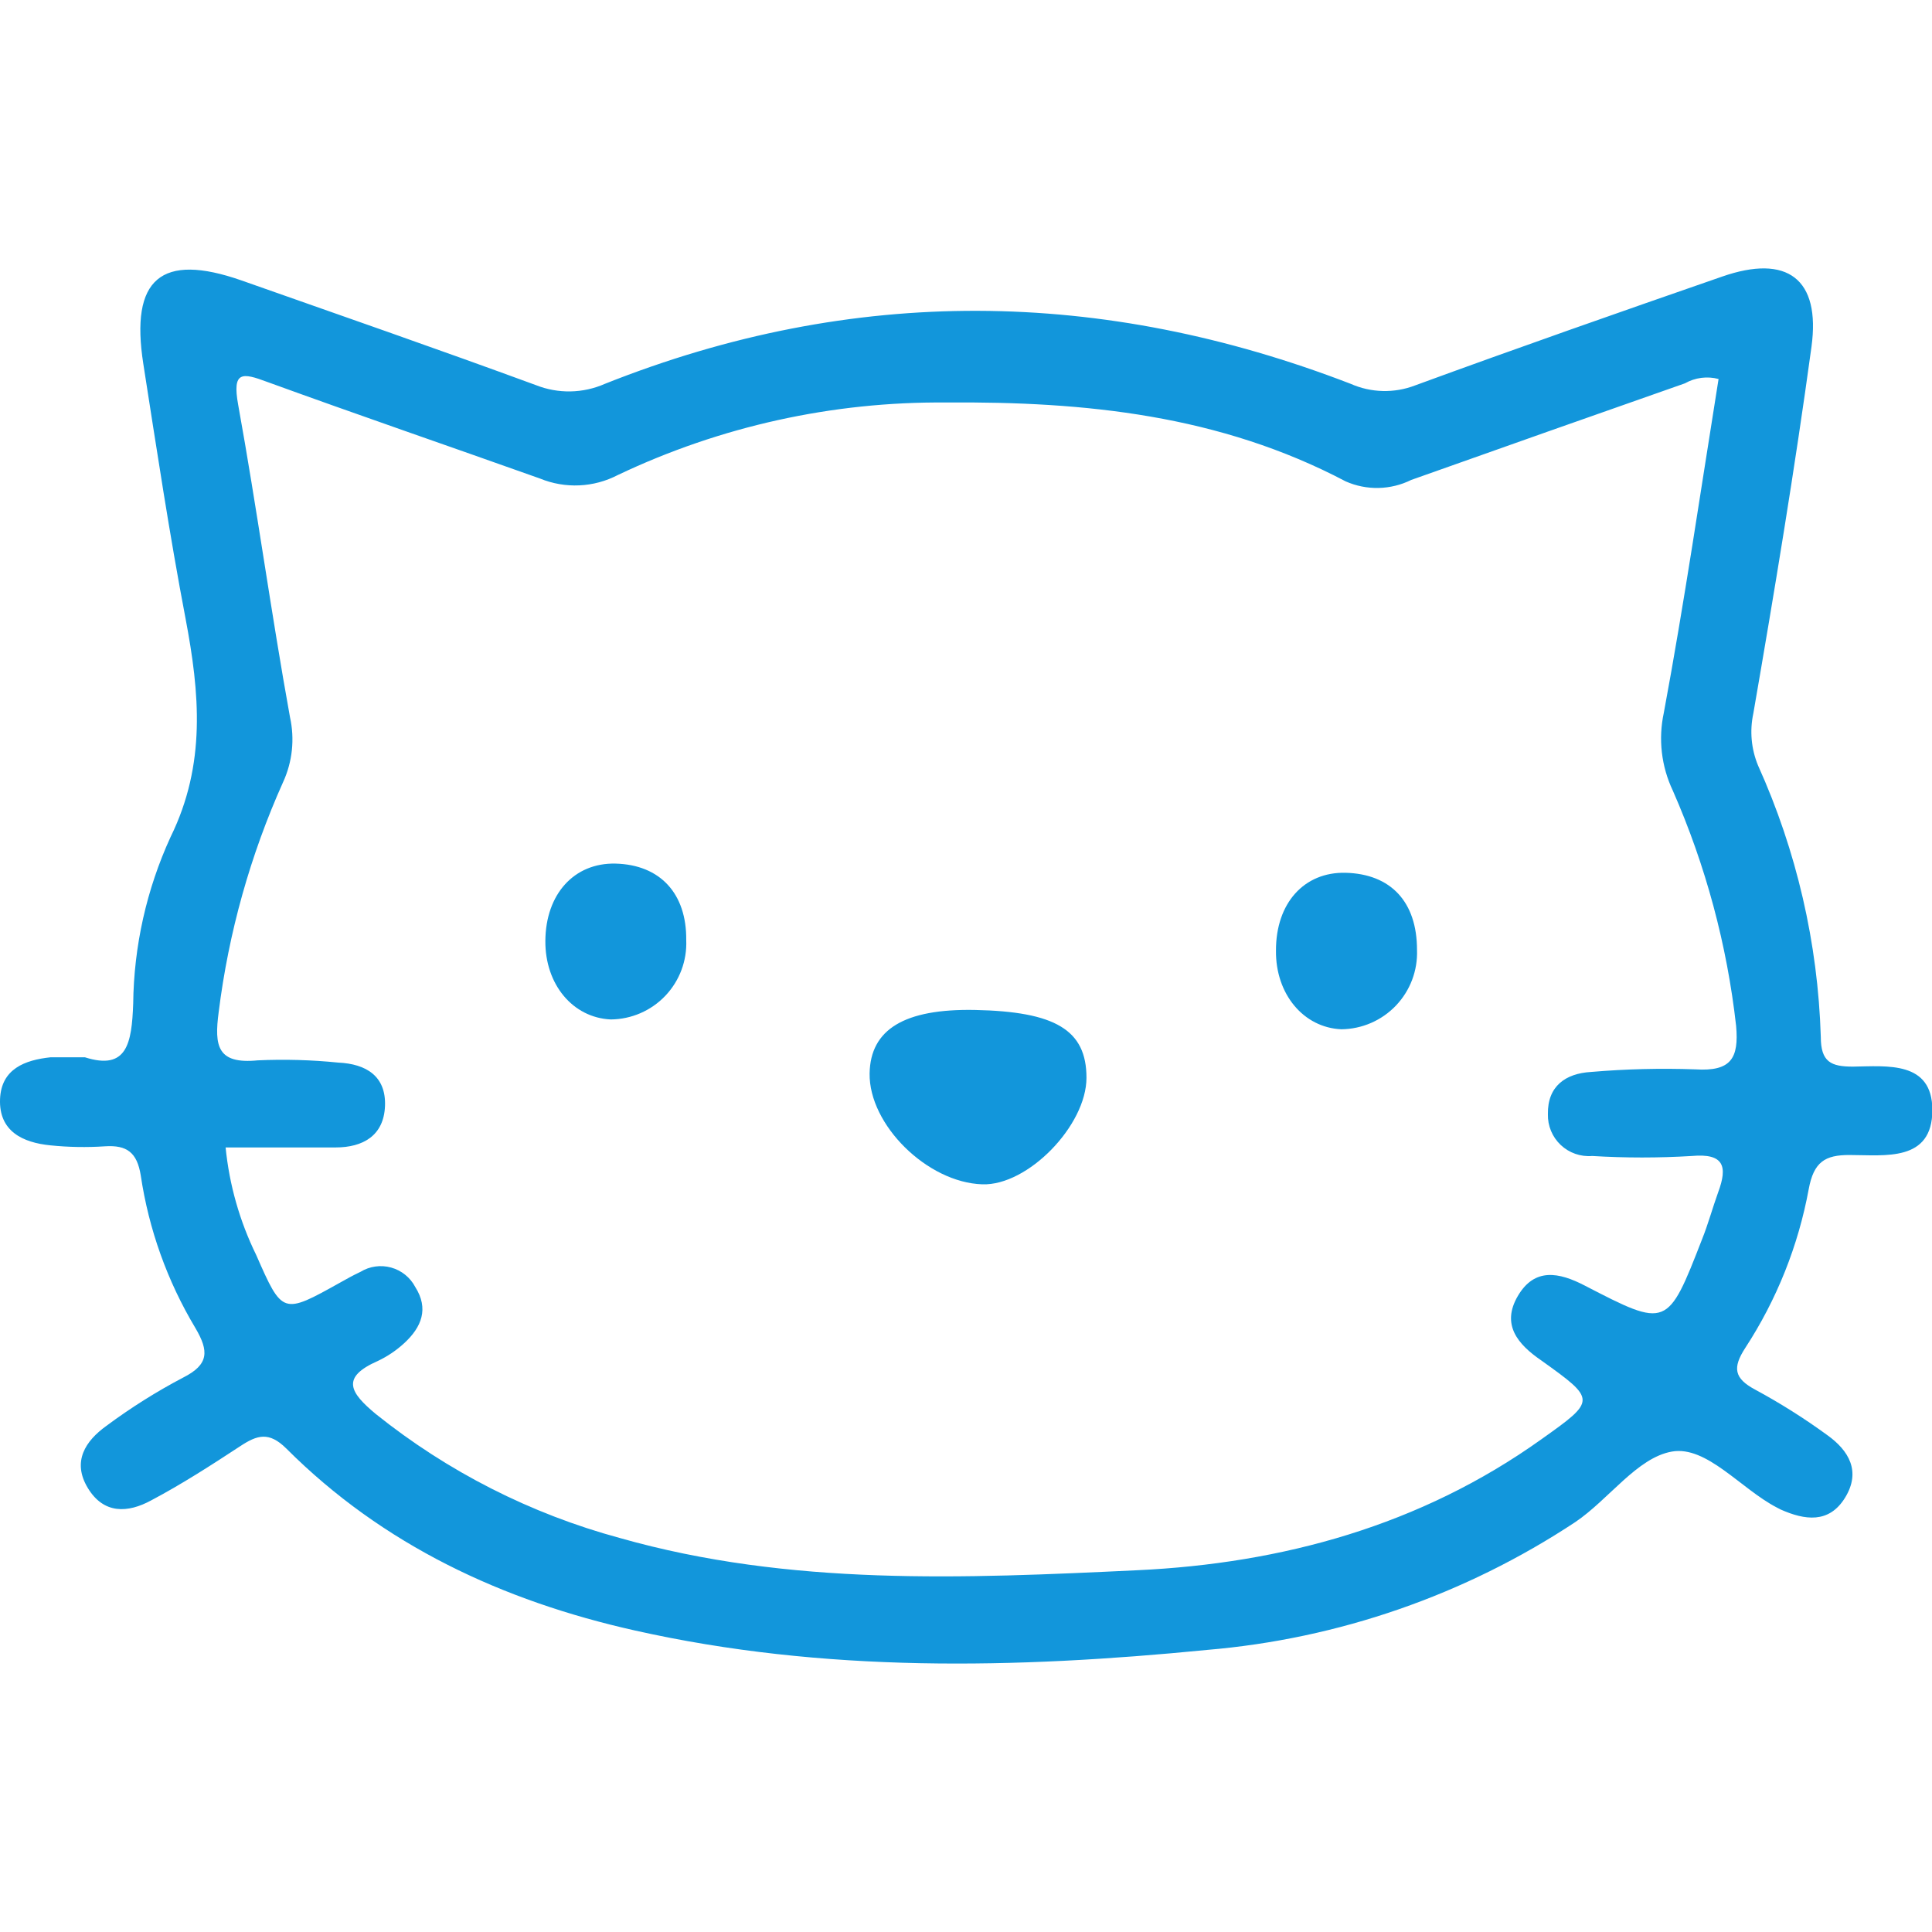
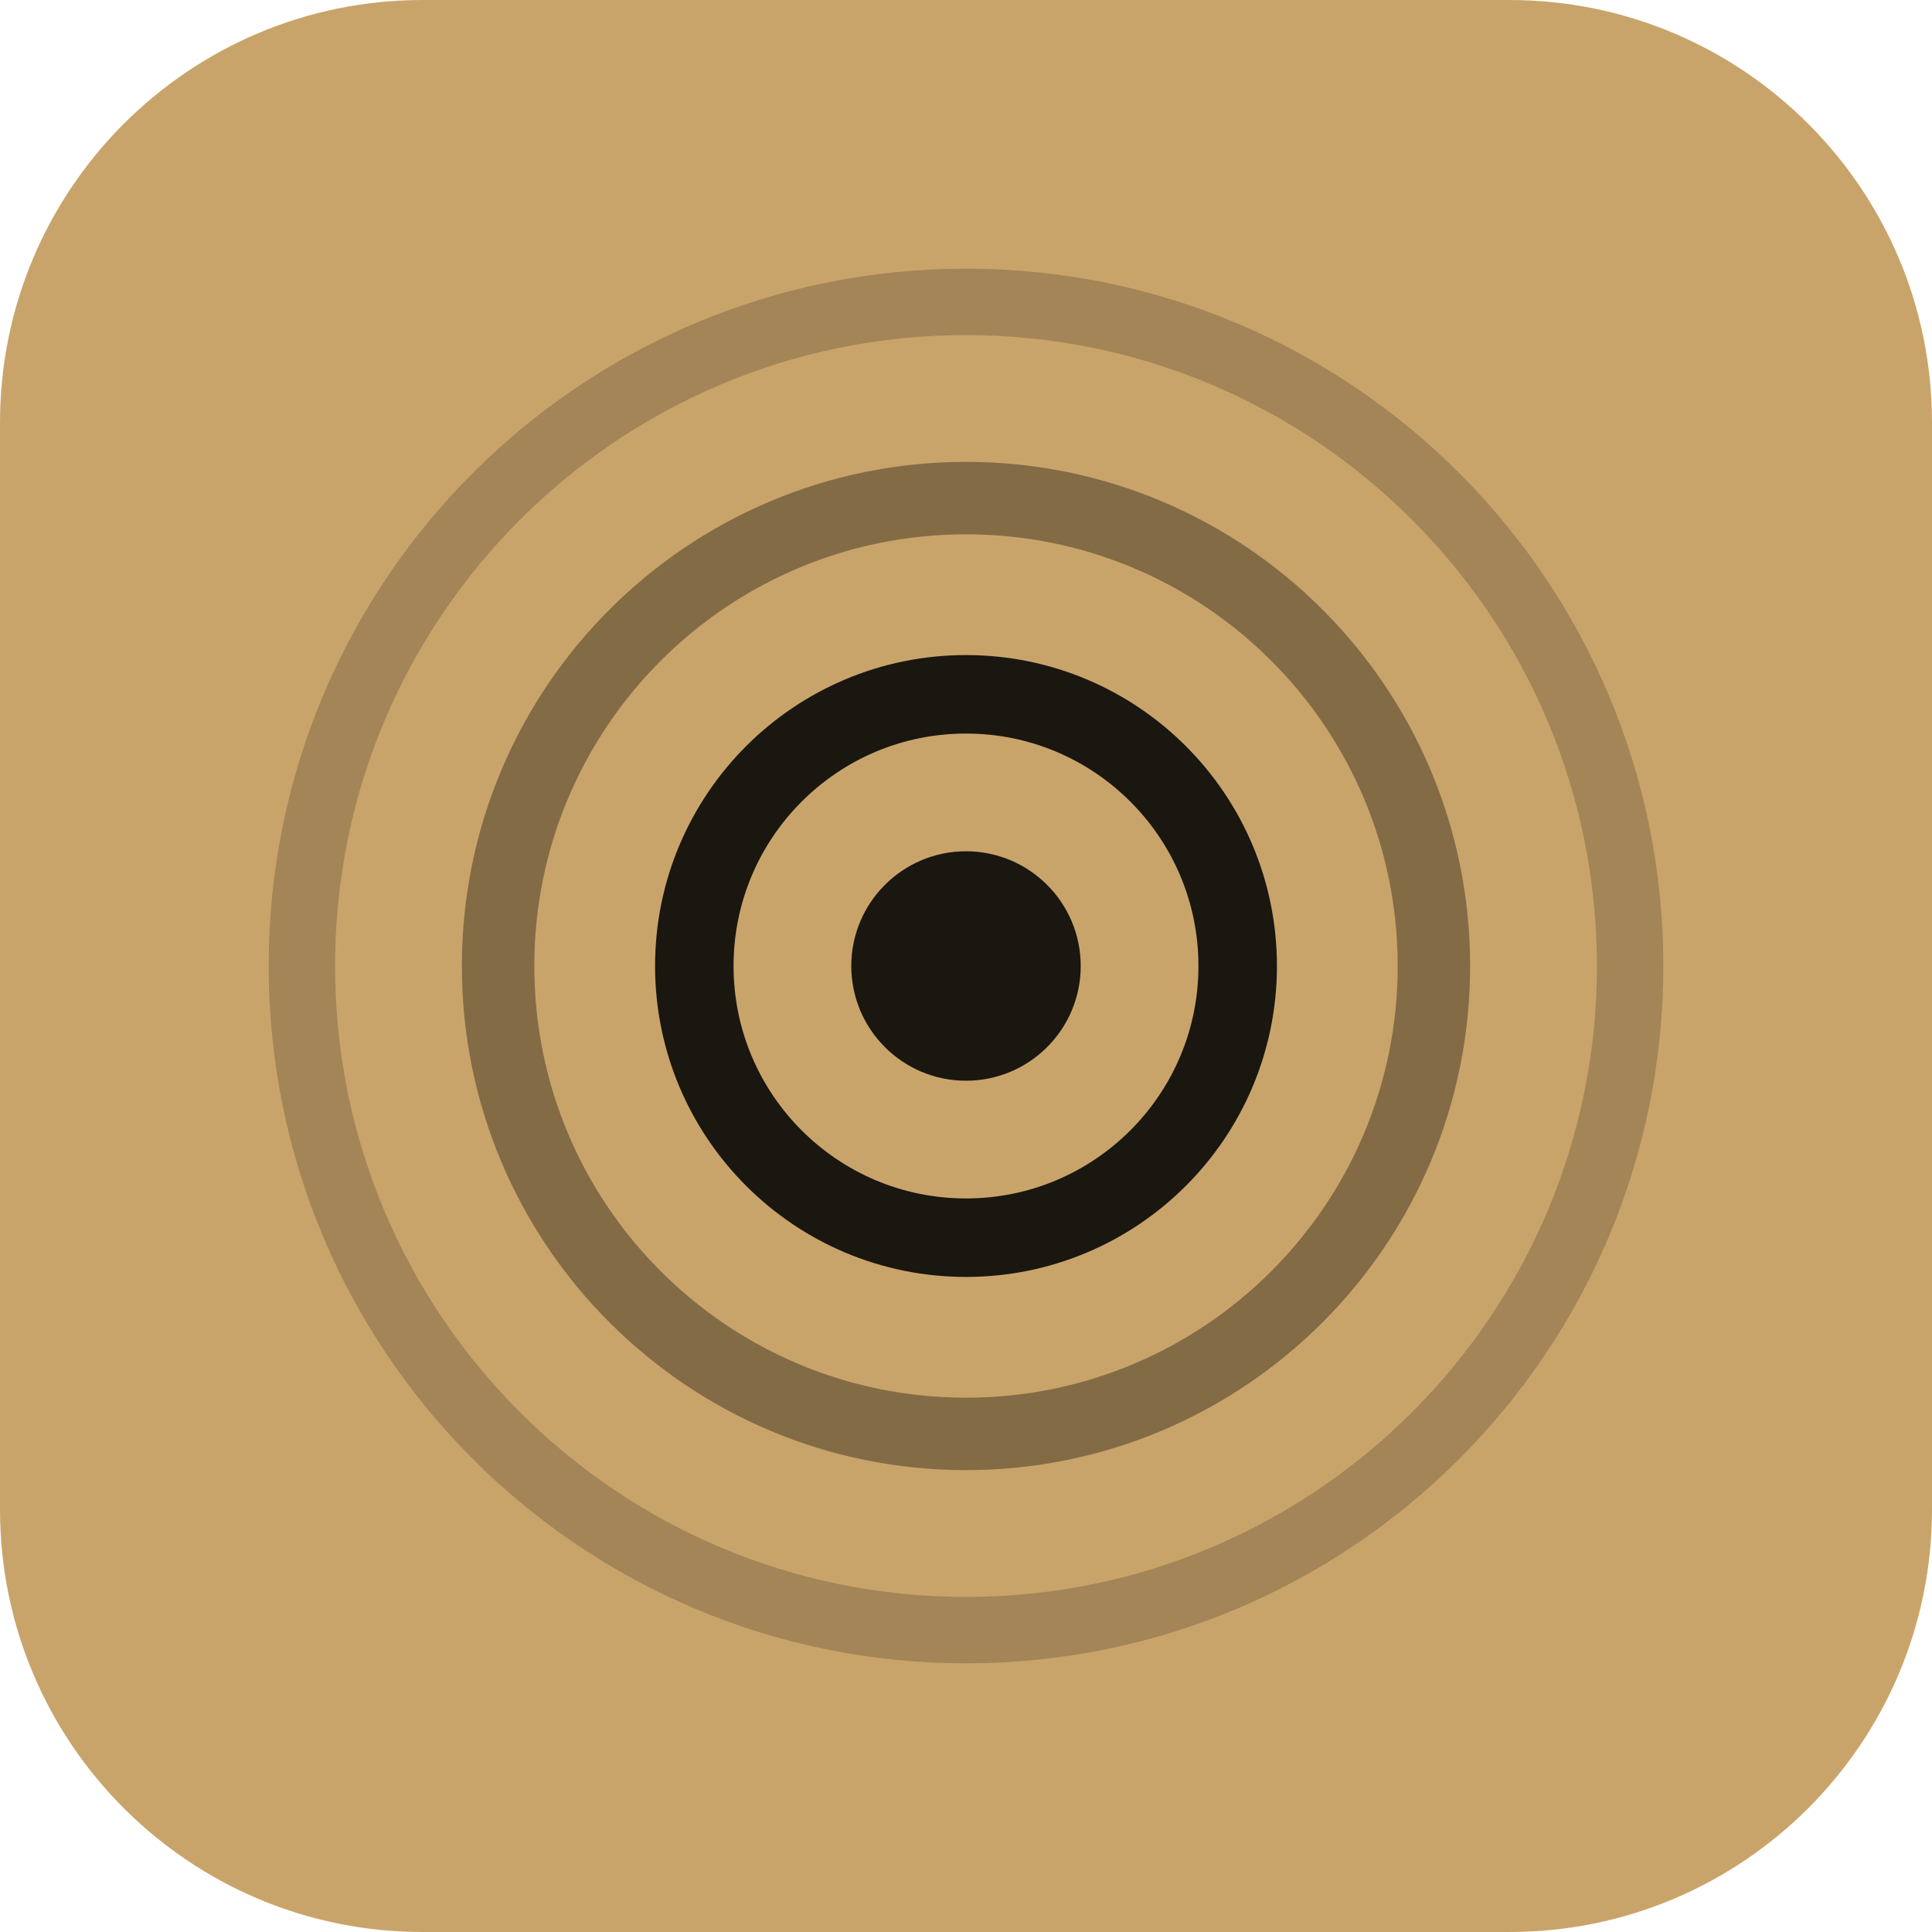
- <svg xmlns="http://www.w3.org/2000/svg" t="1786209592489" viewBox="0 0 1024 1024" version="1.1">
-   <path d="M326.256 457.728c23.637 0.597 37.717 15.872 37.461 40.533a40.363 40.363 0 0 1-40.021 42.069c-20.139-0.939-34.816-18.603-34.645-41.643 0.171-24.832 15.275-41.472 37.205-40.96z" fill="#1296db" />
-   <path d="M982.128 565.333c-11.605 0-17.067-2.389-17.067-15.787a377.941 377.941 0 0 0-33.28-143.872 46.507 46.507 0 0 1-2.475-27.563c11.179-64.597 21.931-129.28 30.805-194.219 4.949-36.181-12.885-49.323-47.36-37.291-54.357 18.859-108.715 37.888-162.731 57.685a44.715 44.715 0 0 1-34.133-0.853c-131.669-50.773-263.595-52.395-395.264 0a47.36 47.36 0 0 1-36.608 0.683c-51.797-19.029-103.936-37.12-155.989-55.467-42.667-14.933-59.136-0.939-52.053 44.288s13.824 90.112 22.357 134.827c7.509 39.595 11.008 77.312-7.936 115.883a217.771 217.771 0 0 0-19.797 88.32c-0.768 21.163-3.328 35.499-25.6 28.416H26.821c-13.653 1.451-26.112 6.144-26.795 22.101-0.683 17.067 11.947 23.125 26.709 24.576a171.435 171.435 0 0 0 28.843 0.512c11.691-0.768 17.067 3.243 19.029 15.445a220.245 220.245 0 0 0 28.928 80.811c7.253 12.288 7.253 19.371-6.4 26.283a309.76 309.76 0 0 0-40.704 25.6c-11.179 8.021-18.347 18.944-9.899 32.939s21.248 13.312 33.621 6.571c16.128-8.533 31.744-18.603 47.104-28.672 9.045-5.973 15.275-7.936 24.491 1.195 51.2 51.2 114.603 80.725 184.661 96.427 100.352 22.528 201.899 20.309 303.275 10.325a417.451 417.451 0 0 0 195.243-67.755c17.835-12.032 32.768-34.133 51.2-37.376s36.523 19.712 55.552 29.611l2.133 1.109c12.715 5.632 25.6 7.595 34.133-6.315s1.963-24.917-9.301-33.024a335.787 335.787 0 0 0-38.4-24.235c-11.179-5.973-12.032-11.605-5.205-22.101a230.4 230.4 0 0 0 33.621-84.139c2.645-14.336 8.533-18.176 21.76-18.091 18.603 0 43.776 3.84 43.776-23.893-0.085-26.027-23.893-23.211-42.069-22.955z m-83.541 1.451a458.837 458.837 0 0 0-55.211 1.365c-13.739 0.768-23.211 7.68-22.955 22.357a21.675 21.675 0 0 0 23.467 22.187 436.309 436.309 0 0 0 52.821 0c17.067-1.536 19.029 5.547 13.995 19.115-3.072 8.533-5.376 17.067-8.533 24.917-18.347 47.189-18.517 47.275-62.208 24.661-13.653-7.083-26.624-9.643-35.499 5.547s0 25.6 12.459 34.133c29.184 20.907 29.184 21.077 0 41.813-64 45.739-137.472 65.792-214.101 69.376-91.648 4.352-184.149 8.533-274.261-17.067a355.243 355.243 0 0 1-129.451-65.792c-13.397-11.179-18.859-19.285 1.195-28.075a56.149 56.149 0 0 0 13.909-9.387c9.301-8.533 13.141-18.347 5.888-29.781a20.651 20.651 0 0 0-29.099-8.021c-3.669 1.707-7.168 3.669-10.667 5.632-30.549 17.067-30.635 17.067-44.544-14.592a167.253 167.253 0 0 1-16.213-57.003h58.283c14.507 0 25.6-6.229 26.197-22.016S194.074 563.883 179.312 563.2a292.864 292.864 0 0 0-42.667-1.195c-21.504 2.133-23.125-7.595-20.736-25.6a426.667 426.667 0 0 1 34.133-121.856 54.272 54.272 0 0 0 3.669-34.389c-9.984-55.125-17.579-110.933-27.477-165.632-3.243-17.92 2.133-17.067 15.36-12.117 48.128 17.493 96.597 34.133 144.555 51.2a49.067 49.067 0 0 0 41.387-1.877A397.141 397.141 0 0 1 501.445 213.333c73.728-0.597 145.067 6.656 211.797 41.813a40.96 40.96 0 0 0 34.731-0.768c48.043-17.067 96.427-34.133 145.067-51.2a23.808 23.808 0 0 1 17.835-2.304c-9.472 59.051-18.091 118.187-29.013 176.896a64.512 64.512 0 0 0 4.779 41.301 429.056 429.056 0 0 1 33.536 124.672c1.536 17.237-2.731 24.235-21.589 23.04z" fill="#1296db" />
-   <path d="M516.634 535.296c42.667 0.853 59.221 10.581 59.221 35.925s-31.147 57.344-55.211 56.491c-29.184-0.939-60.16-31.573-59.733-58.795 0.427-23.381 18.517-34.304 55.723-33.621zM713.157 462.592C737.05 463.189 751.045 477.867 751.045 503.467a40.533 40.533 0 0 1-40.107 42.069c-20.053-0.853-34.901-18.688-34.645-41.643-0.085-25.344 15.019-41.813 36.864-41.301z" fill="#1296db" />
+ <svg xmlns="http://www.w3.org/2000/svg" viewBox="0 0 64 64" fill="none">
+   <rect width="64" height="64" rx="14" fill="#C9A46A" />
+   <circle cx="32" cy="32" r="22" stroke="#1A1610" stroke-width="2.2" opacity="0.22" />
+   <circle cx="32" cy="32" r="15.5" stroke="#1A1610" stroke-width="2.4" opacity="0.4" />
+   <circle cx="32" cy="32" r="9" stroke="#1A1610" stroke-width="2.6" />
+   <circle cx="32" cy="32" r="3.8" fill="#1A1610" />
</svg>
